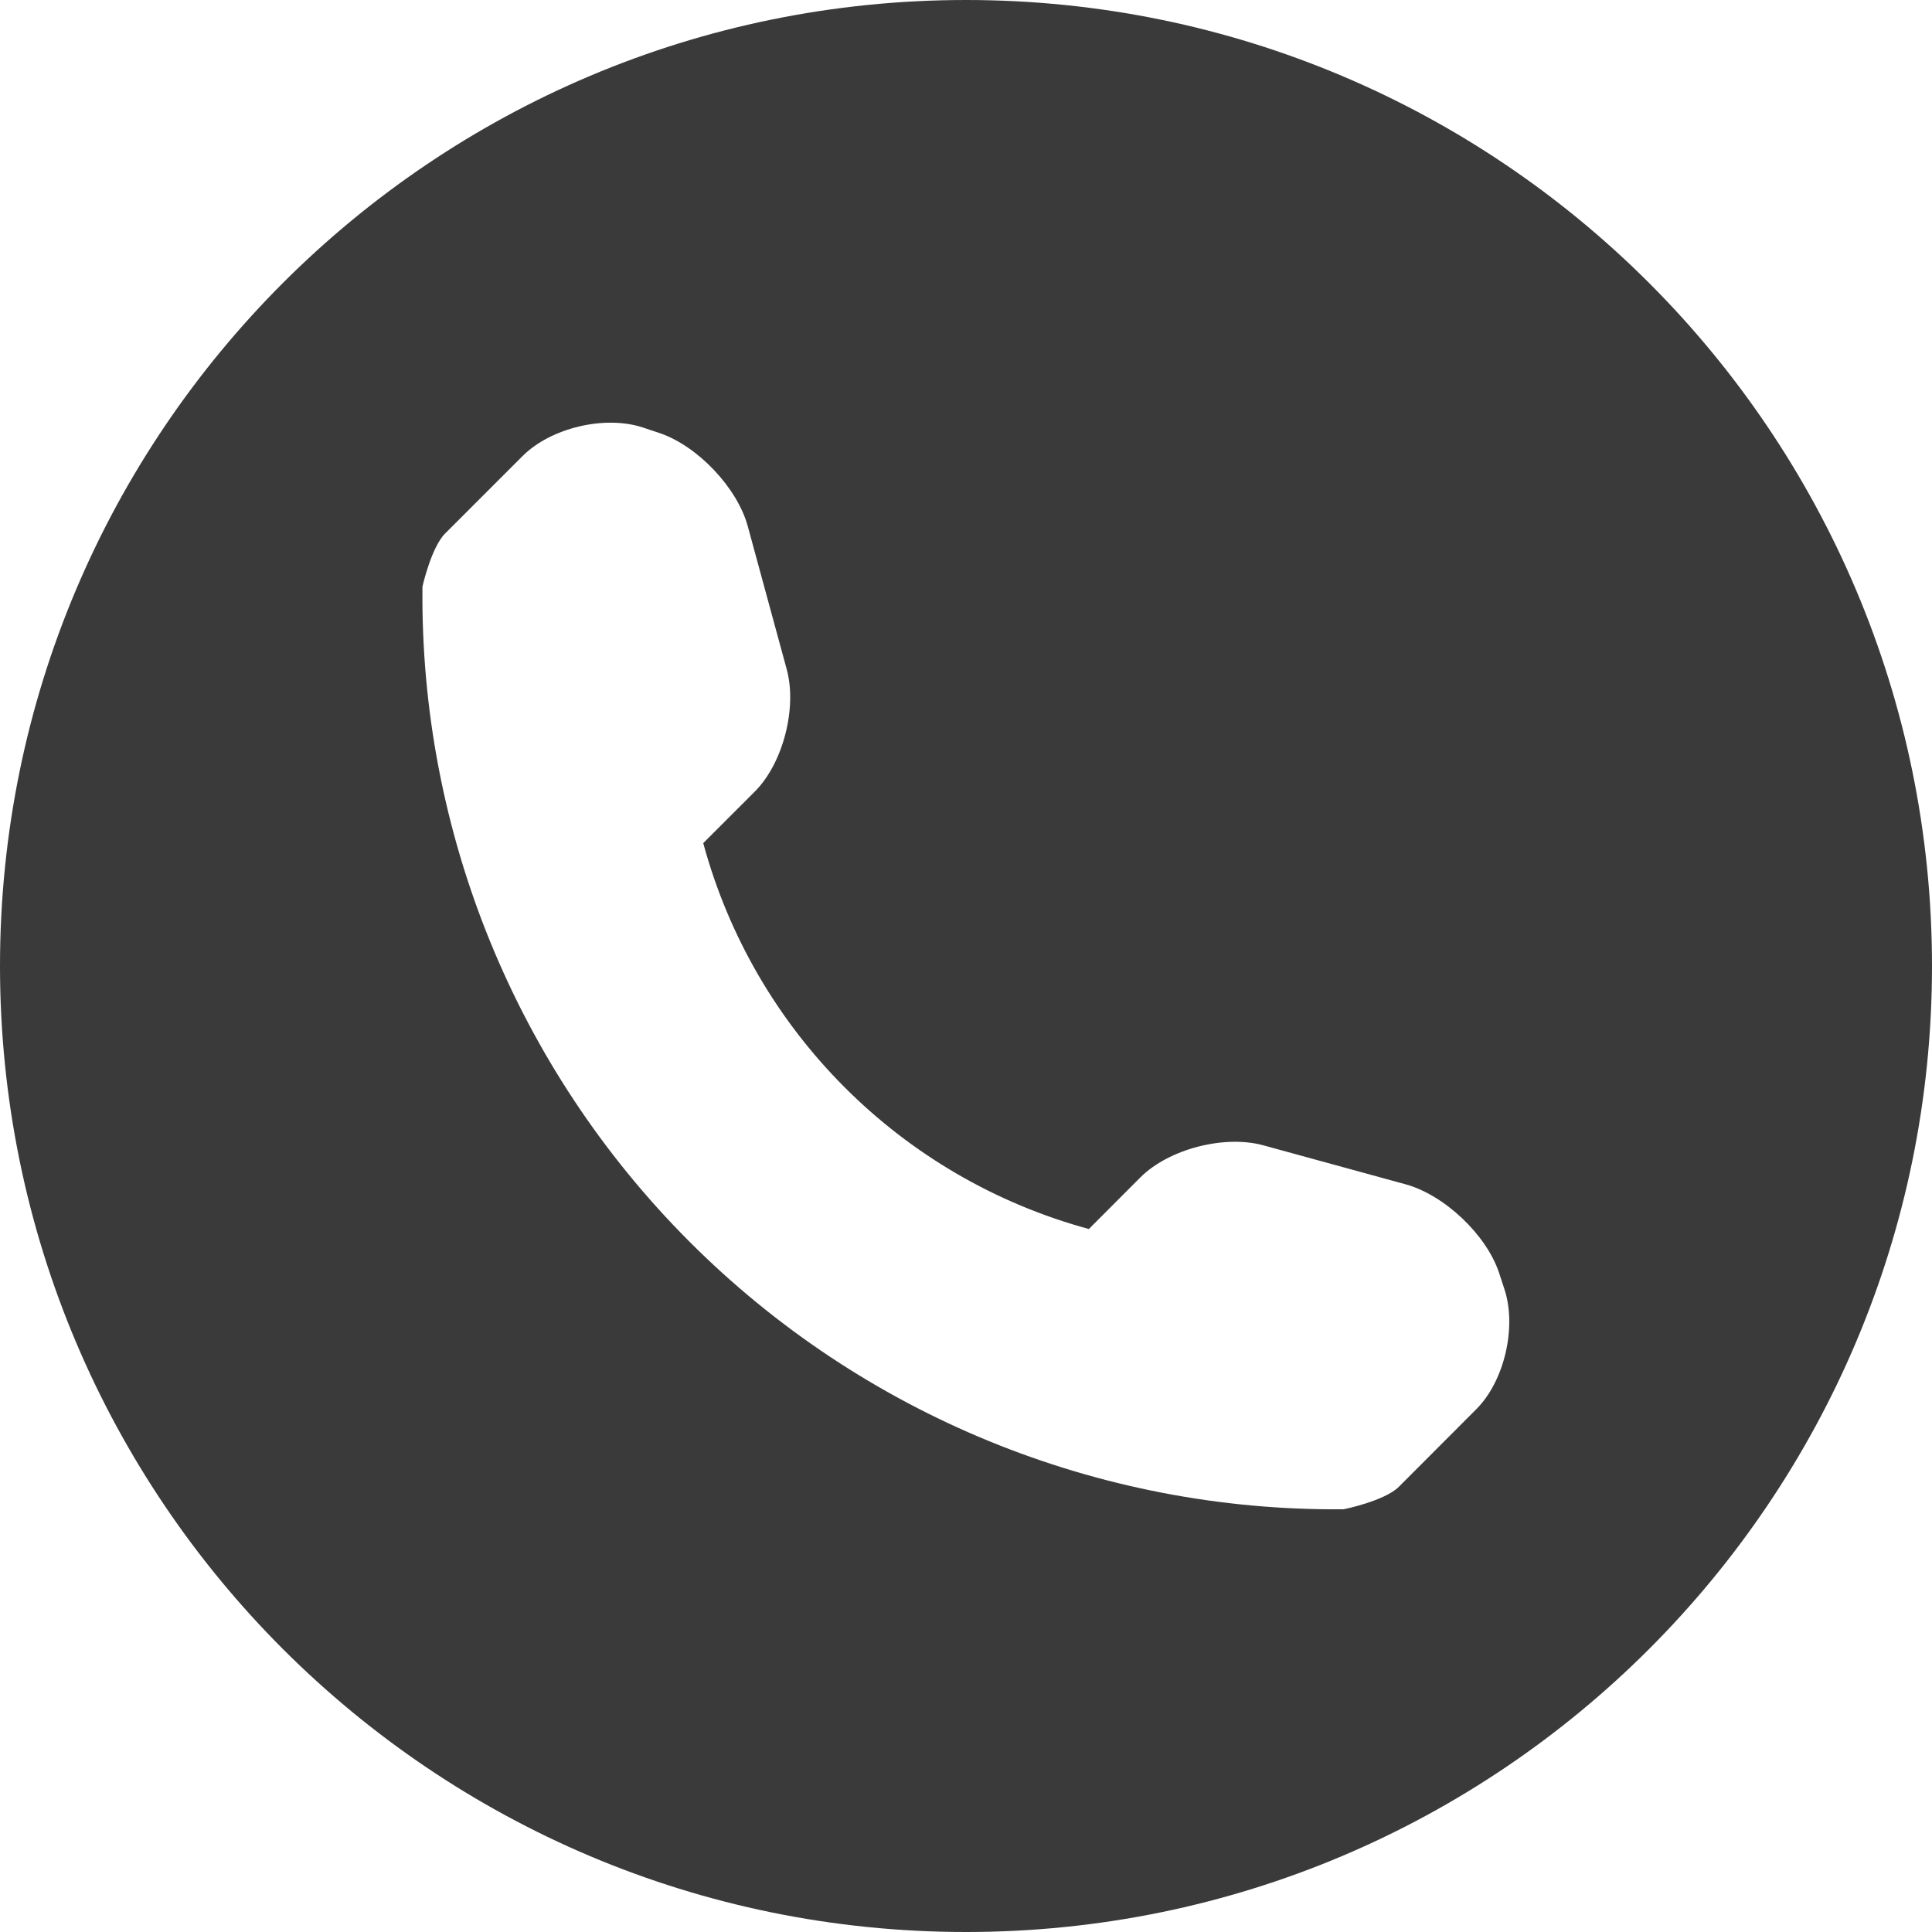
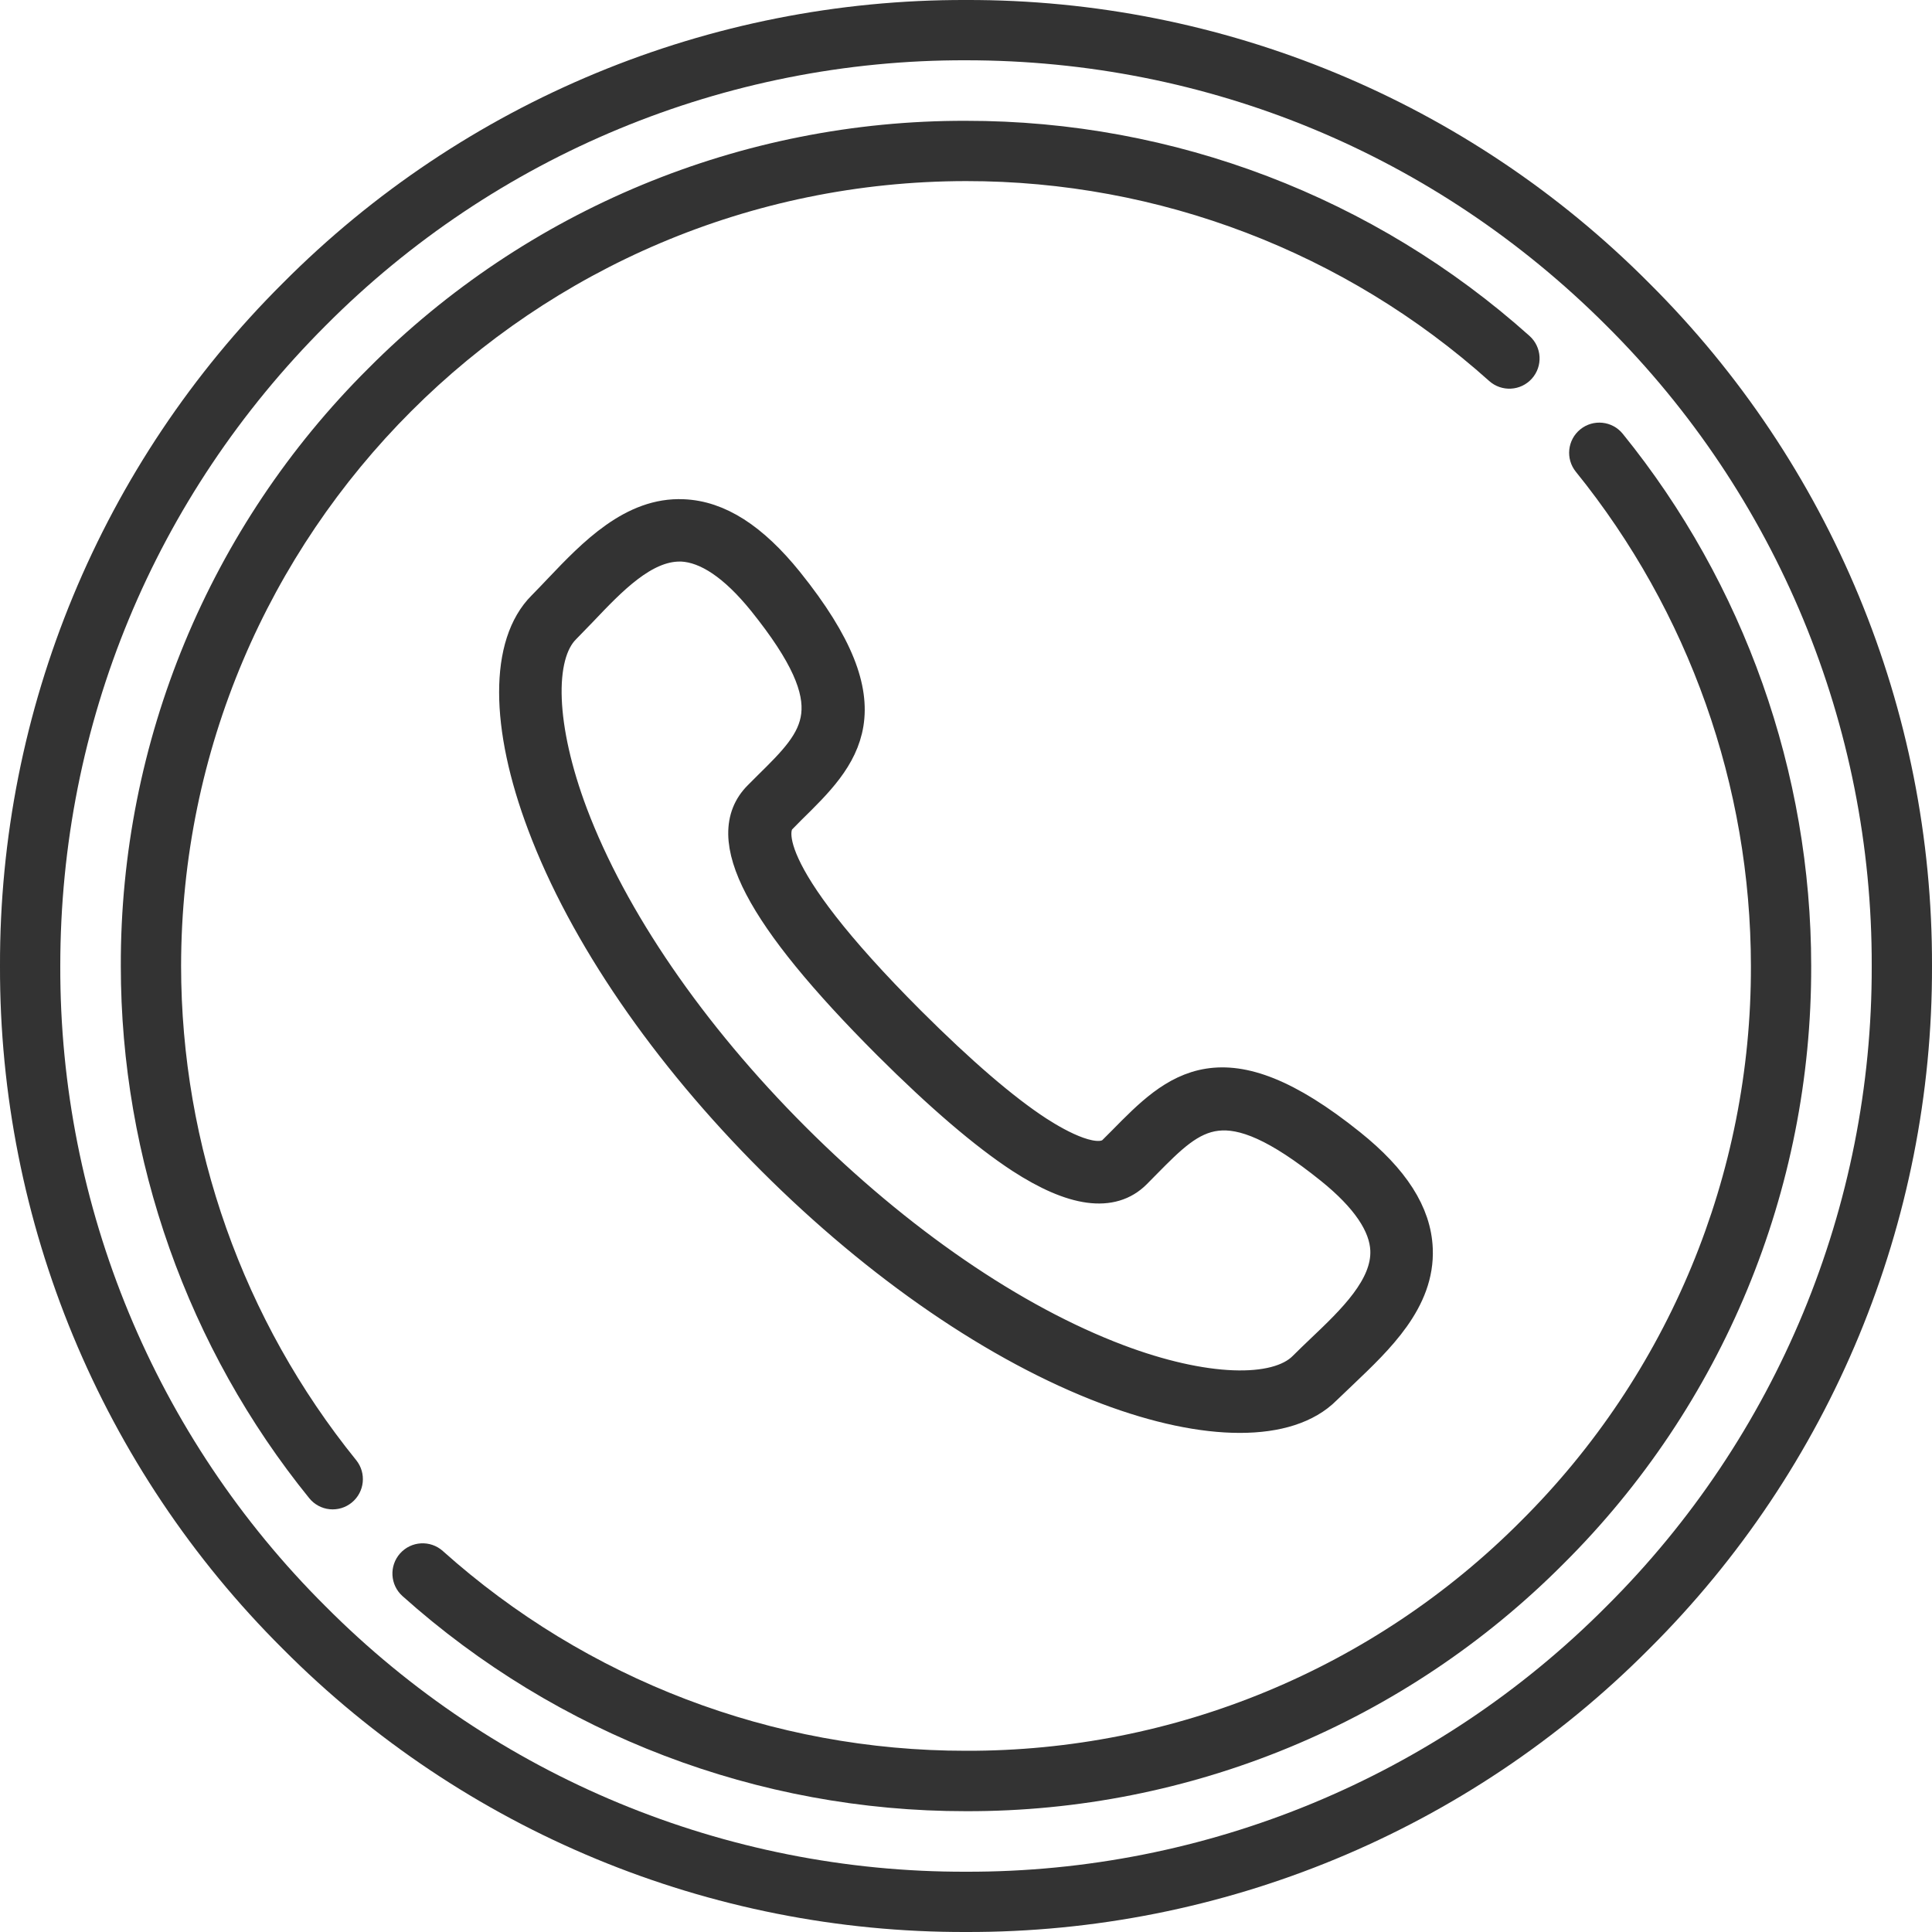
<svg xmlns="http://www.w3.org/2000/svg" width="15" height="15" viewBox="0 0 15 15" fill="none">
-   <path d="M7.5 0a7.5 7.5 0 1 0 0 15 7.5 7.5 0 0 0 0-15zm3.96 10.943l-.6.601c-.107.107-.421.174-.431.174A7.087 7.087 0 0 1 3.28 4.554c0-.001.069-.306.176-.412l.6-.6c.22-.221.642-.321.938-.222l.126.042c.295.099.605.425.686.725l.302 1.109c.082.3-.028.73-.248.95l-.4.4a4.26 4.26 0 0 0 2.994 2.996l.4-.401c.222-.221.65-.33.95-.25l1.109.304c.3.082.626.39.725.685l.042.128c.098.295 0 .717-.22.935z" fill="#3A3A3A" />
+   <path d="M9.626 11c-.292 0-.643-.073-1.03-.219-.848-.32-1.77-.952-2.598-1.78-.827-.826-1.46-1.75-1.779-2.598-.291-.77-.292-1.404-.002-1.693.042-.042.084-.087.128-.133.264-.278.57-.594.959-.576.273.011.537.18.809.517.8.995.439 1.35.021 1.76l-.073.074c-.069.068-.198.384 1.002 1.584.393.392.727.68.993.853.169.109.469.274.592.15l.074-.074c.41-.417.765-.776 1.76.023.337.27.506.535.517.809.017.396-.299.695-.577.96l-.132.126c-.144.145-.374.217-.664.217zm-4.35-6.765c-.281 0-.536.268-.76.504l-.133.137c-.216.216-.193.782.056 1.444.309.818.921 1.711 1.726 2.516.804.804 1.697 1.417 2.514 1.725.662.25 1.229.272 1.445.056a8.04 8.04 0 0 1 .136-.132c.242-.23.516-.49.504-.78-.008-.198-.153-.411-.43-.634-.828-.666-1.06-.43-1.444-.041l-.075.076c-.183.184-.482.143-.887-.12-.28-.183-.627-.48-1.031-.883-.996-.997-1.315-1.606-1.003-1.918l.075-.075c.39-.384.626-.616-.04-1.445-.223-.276-.436-.42-.635-.43h-.018z" fill="#333" stroke="#333" stroke-width=".25" />
+   <path d="M12.803 2.197A7.45 7.45 0 0 0 7.5 0a7.45 7.45 0 0 0-5.303 2.197A7.45 7.45 0 0 0 0 7.5a7.45 7.45 0 0 0 2.197 5.303A7.45 7.45 0 0 0 7.5 15a7.45 7.45 0 0 0 5.303-2.197A7.45 7.45 0 0 0 15 7.5a7.45 7.45 0 0 0-2.197-5.303zm-.331 10.275a6.985 6.985 0 0 1-4.972 2.06 6.985 6.985 0 0 1-4.972-2.06A6.985 6.985 0 0 1 .468 7.5c0-1.878.732-3.644 2.06-4.972A6.985 6.985 0 0 1 7.5.468c1.878 0 3.644.732 4.972 2.06a6.985 6.985 0 0 1 2.06 4.972 6.985 6.985 0 0 1-2.06 4.972z" fill="#333" />
+   <path d="M12.599 3.368a.234.234 0 1 0-.364.295A6.107 6.107 0 0 1 13.594 7.5a6.054 6.054 0 0 1-1.785 4.309A6.054 6.054 0 0 1 7.5 13.593a6.083 6.083 0 0 1-4.062-1.551.234.234 0 0 0-.313.35 6.551 6.551 0 0 0 4.375 1.67 6.52 6.52 0 0 0 4.64-1.922 6.52 6.52 0 0 0 1.922-4.64c0-1.501-.52-2.969-1.463-4.132zM1.406 7.5A6.1 6.1 0 0 1 7.5 1.406a6.08 6.08 0 0 1 4.062 1.552.234.234 0 1 0 .313-.35A6.55 6.55 0 0 0 7.5.938 6.52 6.52 0 0 0 2.86 2.86 6.52 6.52 0 0 0 .938 7.5c0 1.501.52 2.969 1.463 4.132a.234.234 0 0 0 .33.034.235.235 0 0 0 .034-.33A6.106 6.106 0 0 1 1.406 7.5z" fill="#333" />
</svg>
